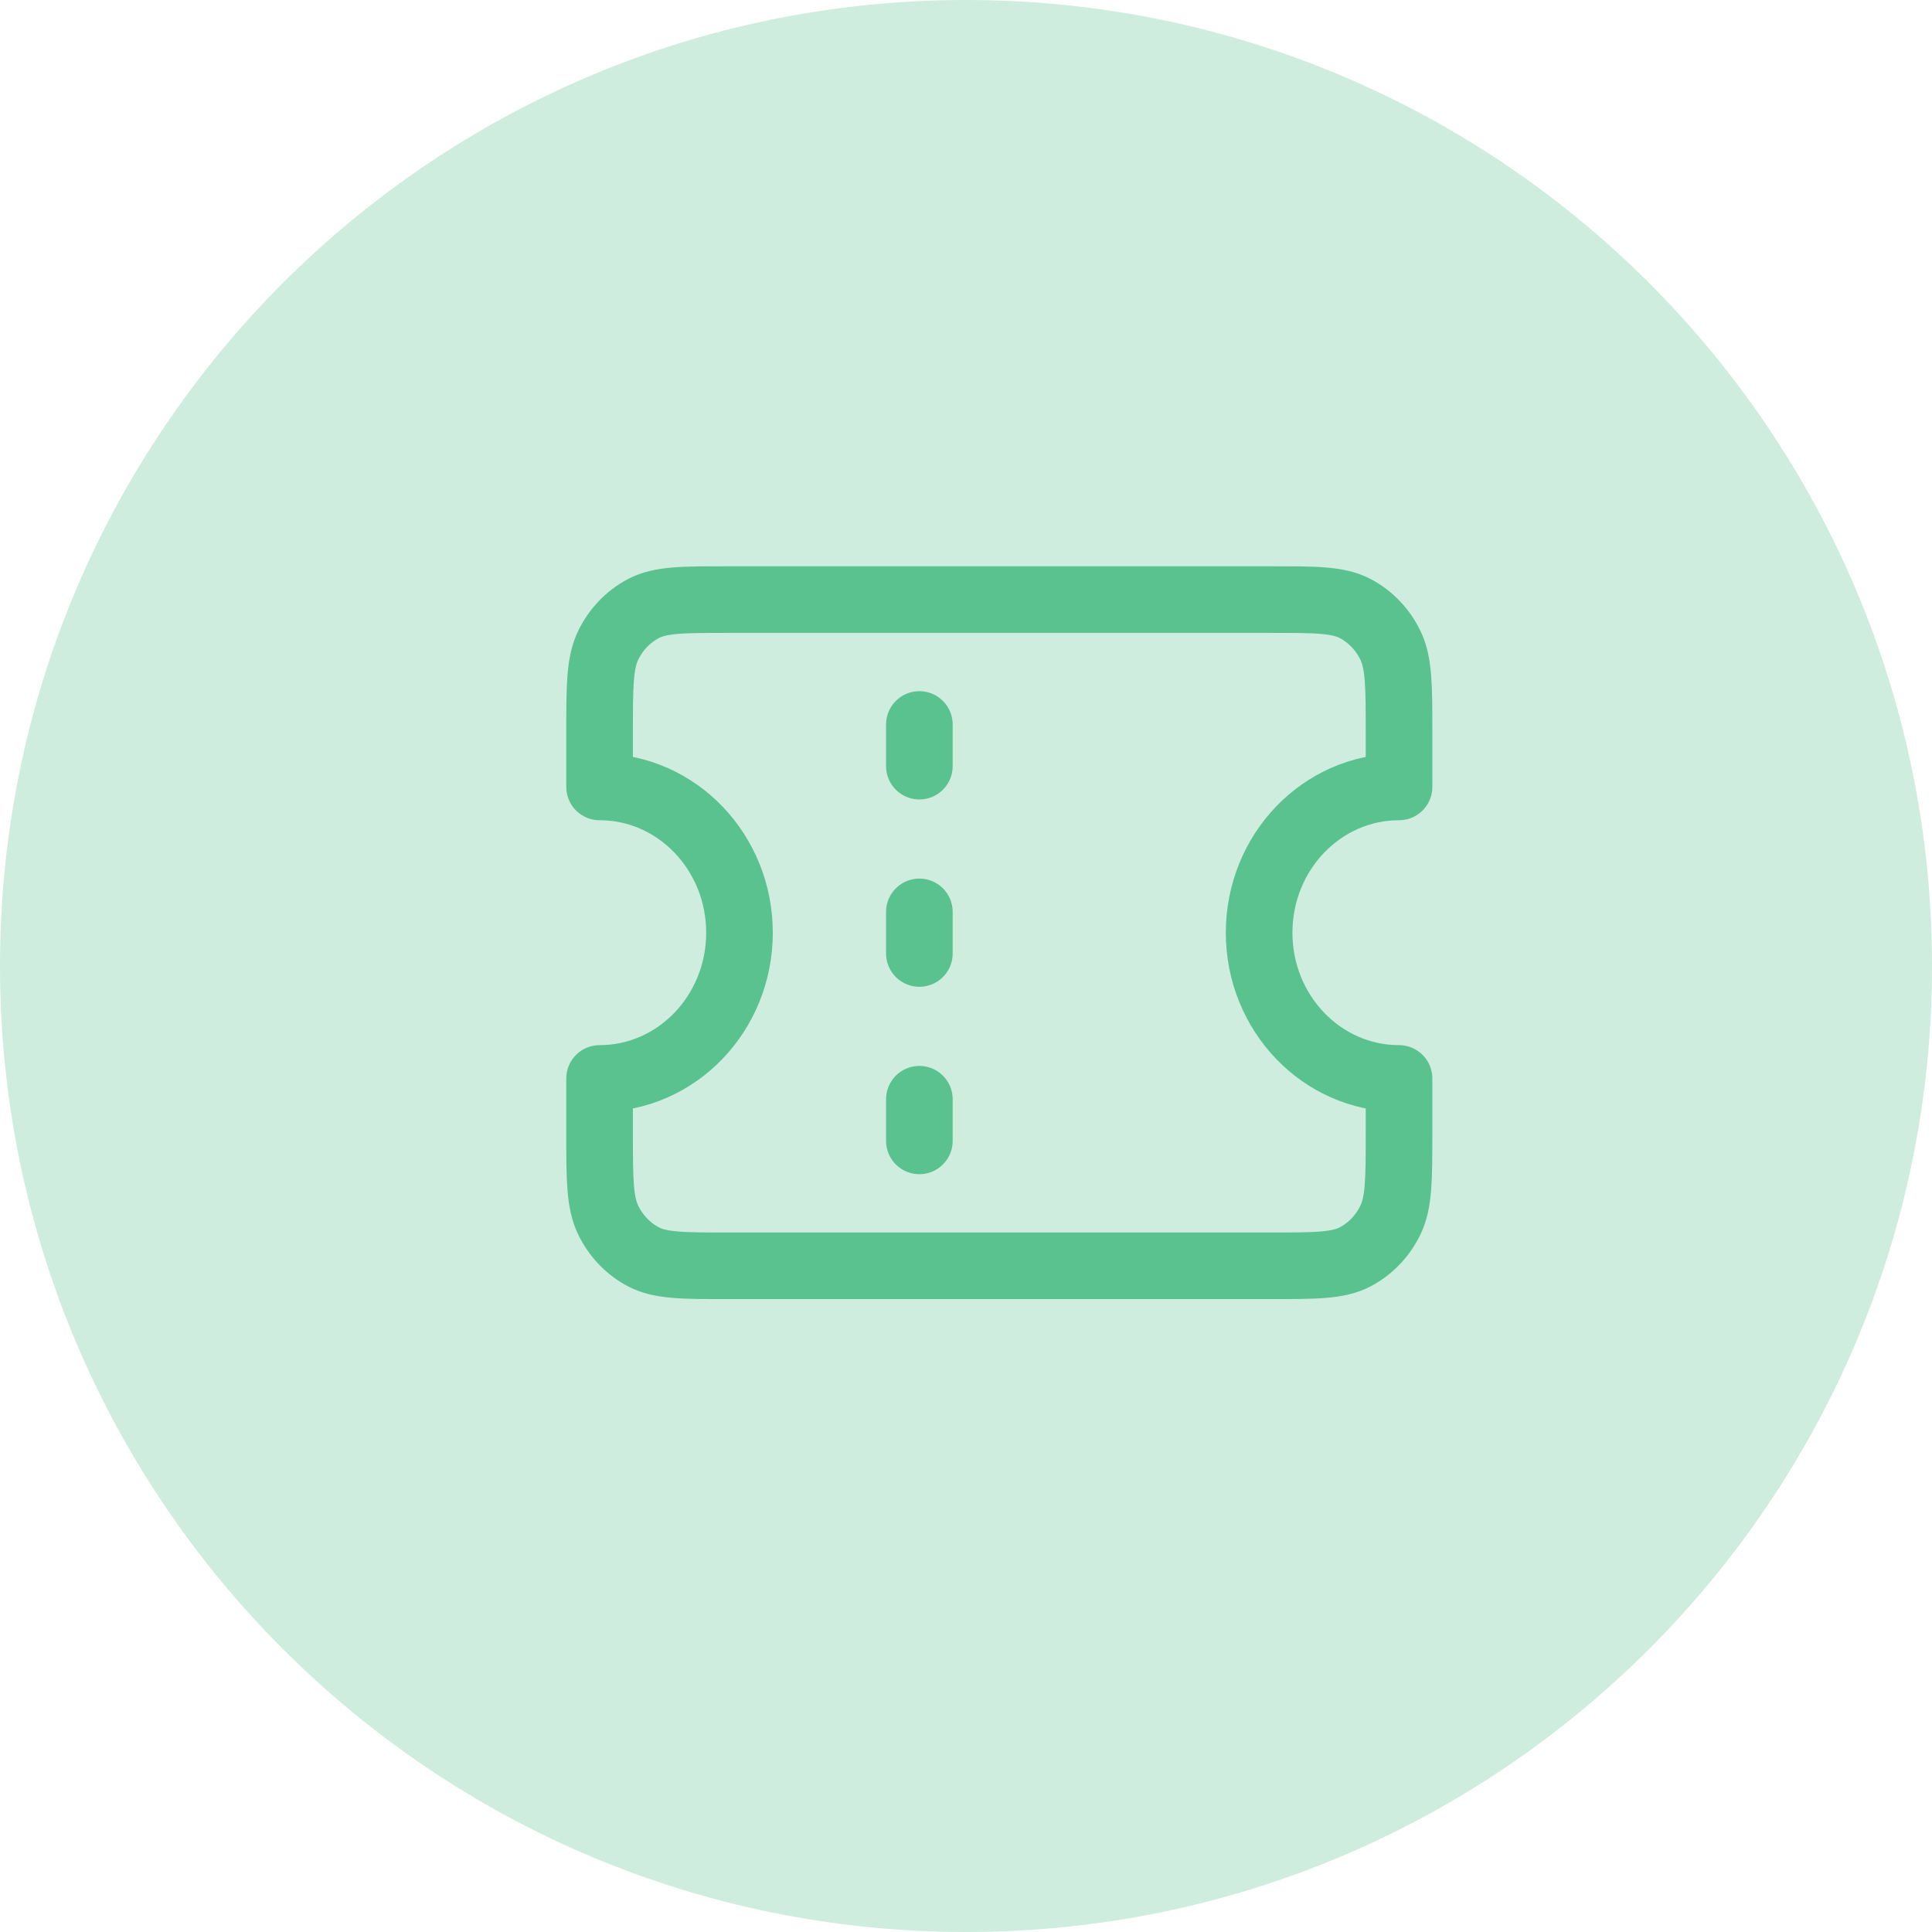
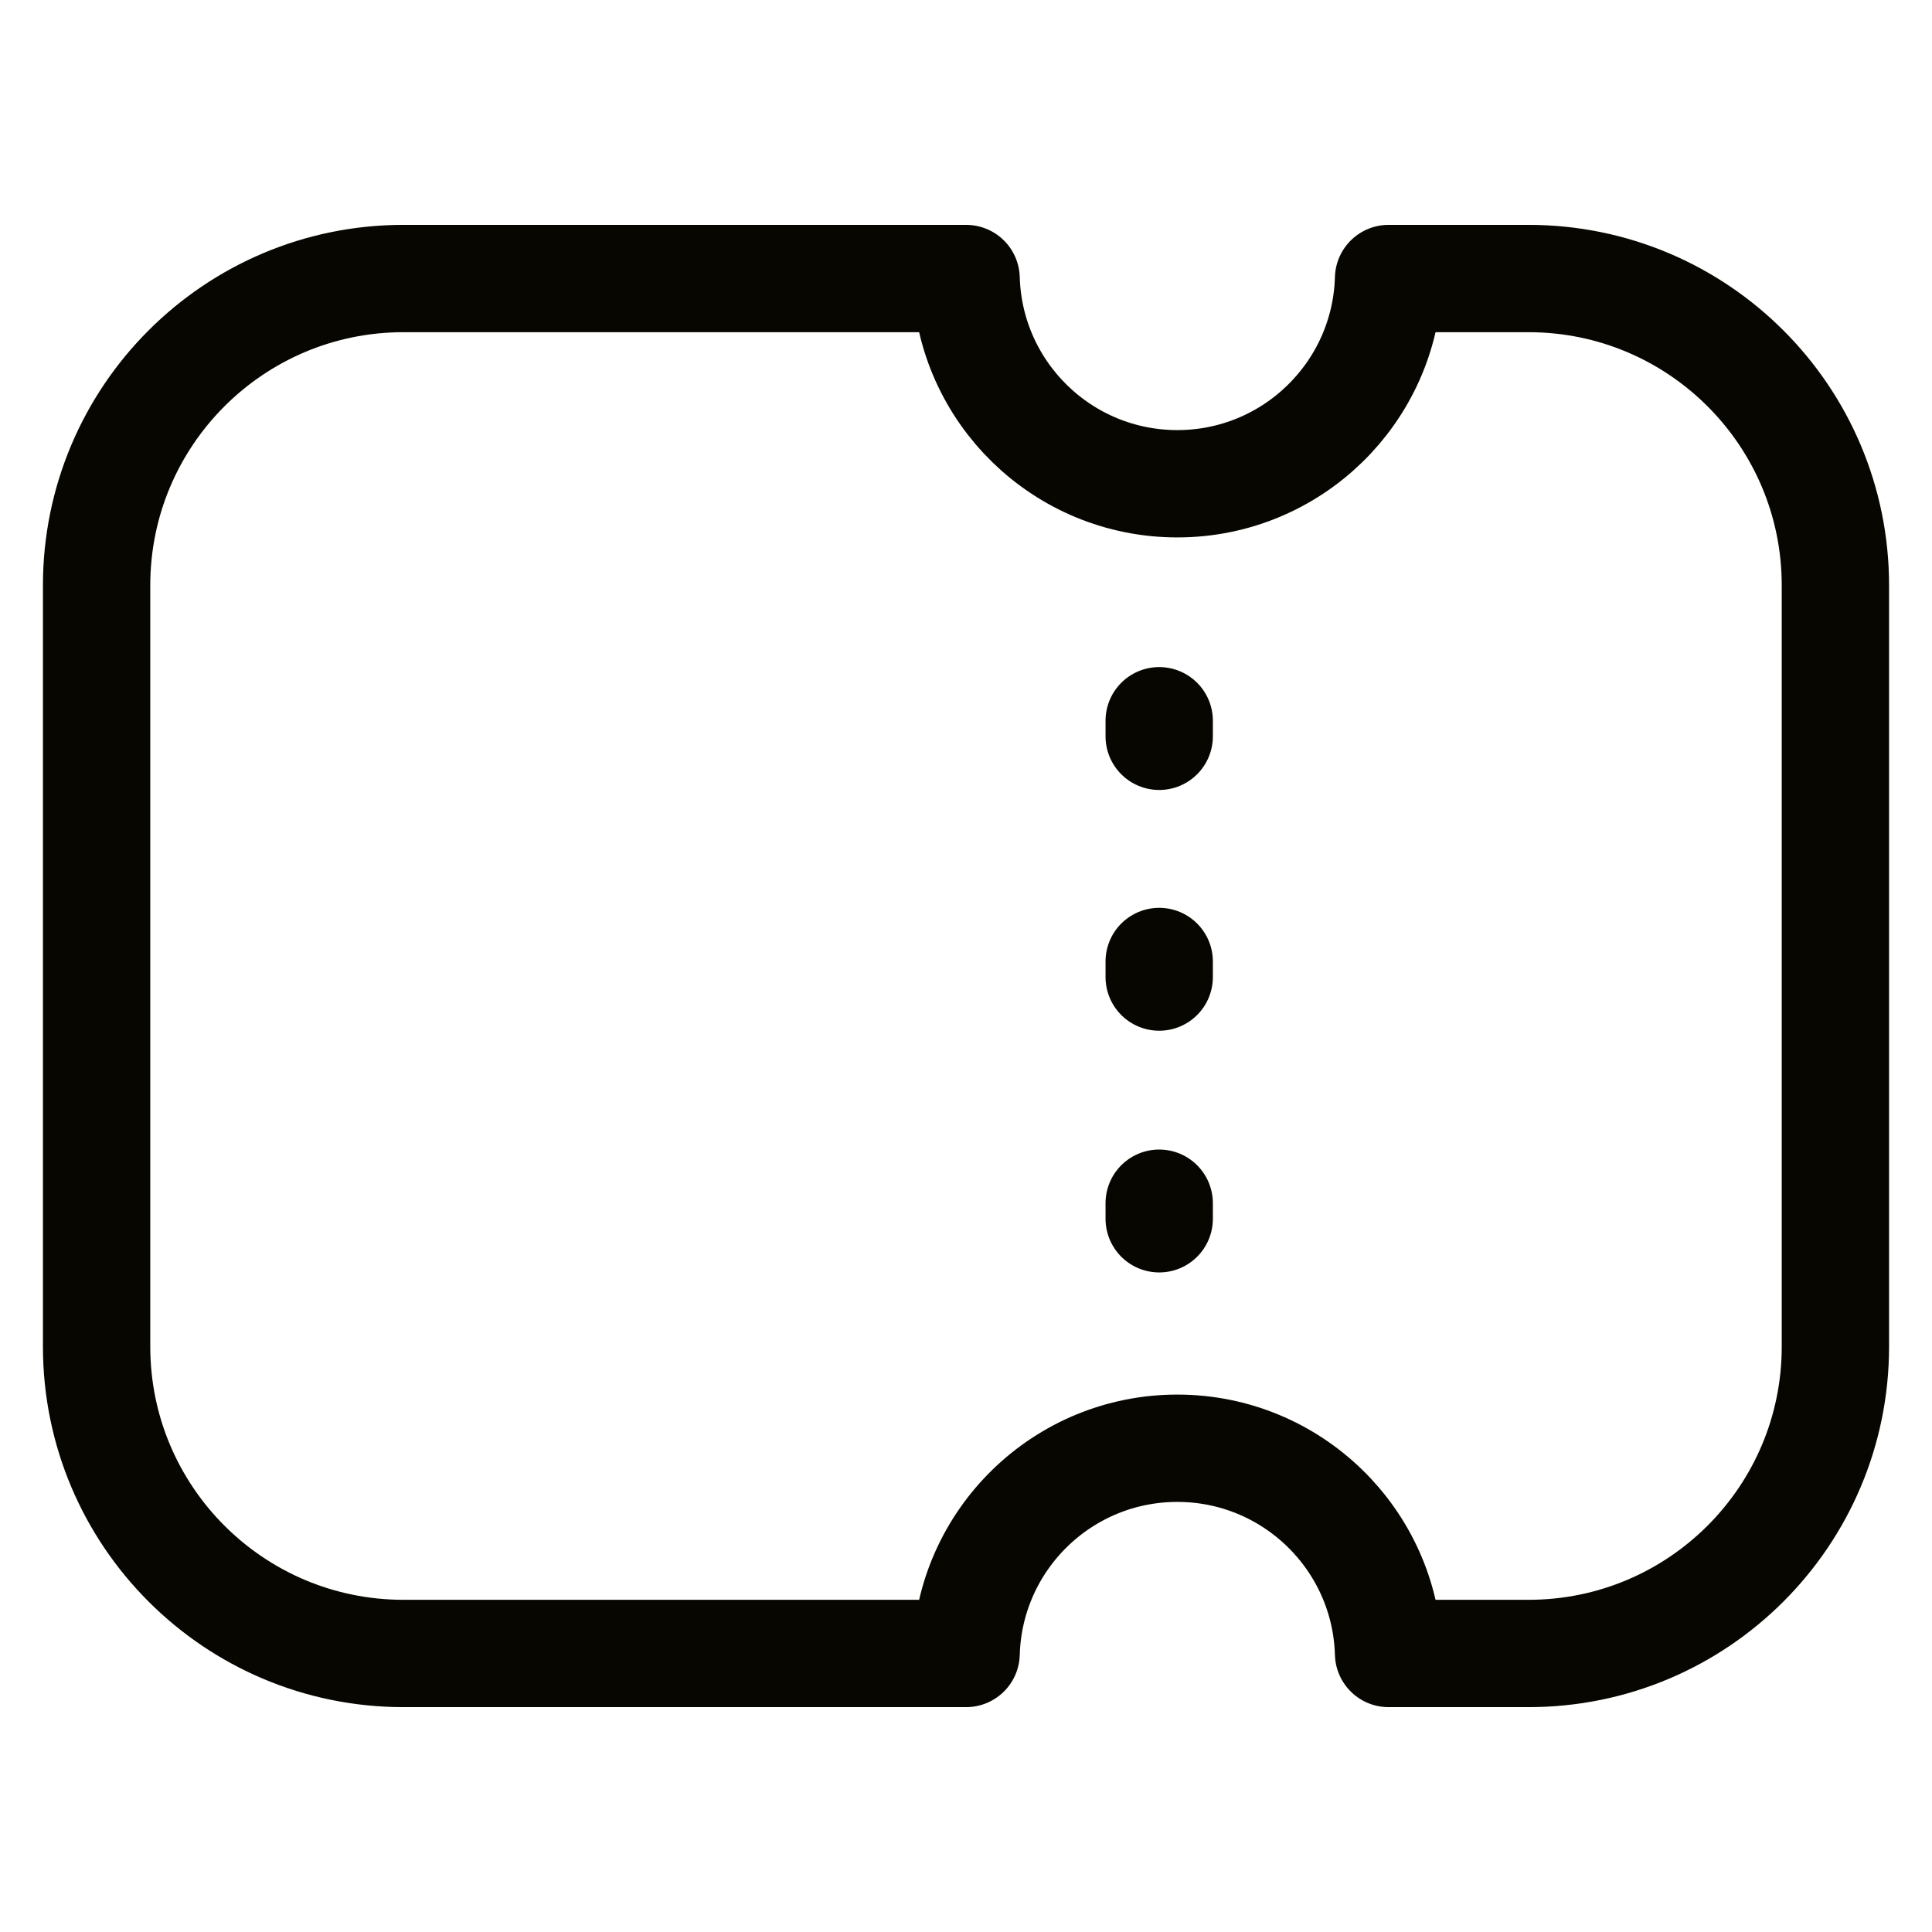
- <svg xmlns="http://www.w3.org/2000/svg" width="29" height="29" viewBox="0 0 29 29" fill="none">
-   <circle opacity="0.3" cx="14.5" cy="14.5" r="14.5" fill="#5AC28F" />
-   <path d="M13.8 11.5V10.875M13.8 14.312V13.688M13.8 17.125V16.5M10.92 9H19.08C19.752 9 20.088 9 20.345 9.136C20.571 9.256 20.754 9.447 20.869 9.683C21 9.95 21 10.3 21 11V11.812C19.84 11.812 18.9 12.792 18.9 14C18.9 15.208 19.84 16.188 21 16.188V17C21 17.7 21 18.05 20.869 18.317C20.754 18.553 20.571 18.744 20.345 18.864C20.088 19 19.752 19 19.08 19H10.92C10.248 19 9.912 19 9.655 18.864C9.429 18.744 9.246 18.553 9.131 18.317C9 18.05 9 17.7 9 17V16.188C10.16 16.188 11.1 15.208 11.1 14C11.1 12.792 10.16 11.812 9 11.812V11C9 10.3 9 9.95 9.131 9.683C9.246 9.447 9.429 9.256 9.655 9.136C9.912 9 10.248 9 10.92 9Z" stroke="#5AC28F" stroke-linecap="round" stroke-linejoin="round" />
+ <svg xmlns="http://www.w3.org/2000/svg" width="18" height="18" viewBox="0 0 18 18" fill="none">
+   <g id="Travel &amp; Location">
+     <path id="Icon" d="M10.8 11.355V11.21M10.8 9.103V8.958M10.8 6.86V6.715M3.759 2.595H9.001C9.031 3.656 9.9 4.507 10.969 4.507C12.037 4.507 12.907 3.656 12.937 2.595H14.241C15.82 2.595 17.1 3.875 17.1 5.454V12.546C17.1 14.125 15.82 15.405 14.241 15.405H12.937C12.907 14.344 12.037 13.493 10.969 13.493C9.9 13.493 9.031 14.344 9.001 15.405H3.759C2.18 15.405 0.9 14.125 0.9 12.546L0.9 5.454C0.9 3.875 2.18 2.595 3.759 2.595Z" stroke="#070600" stroke-linecap="round" stroke-linejoin="round" />
+   </g>
</svg>
